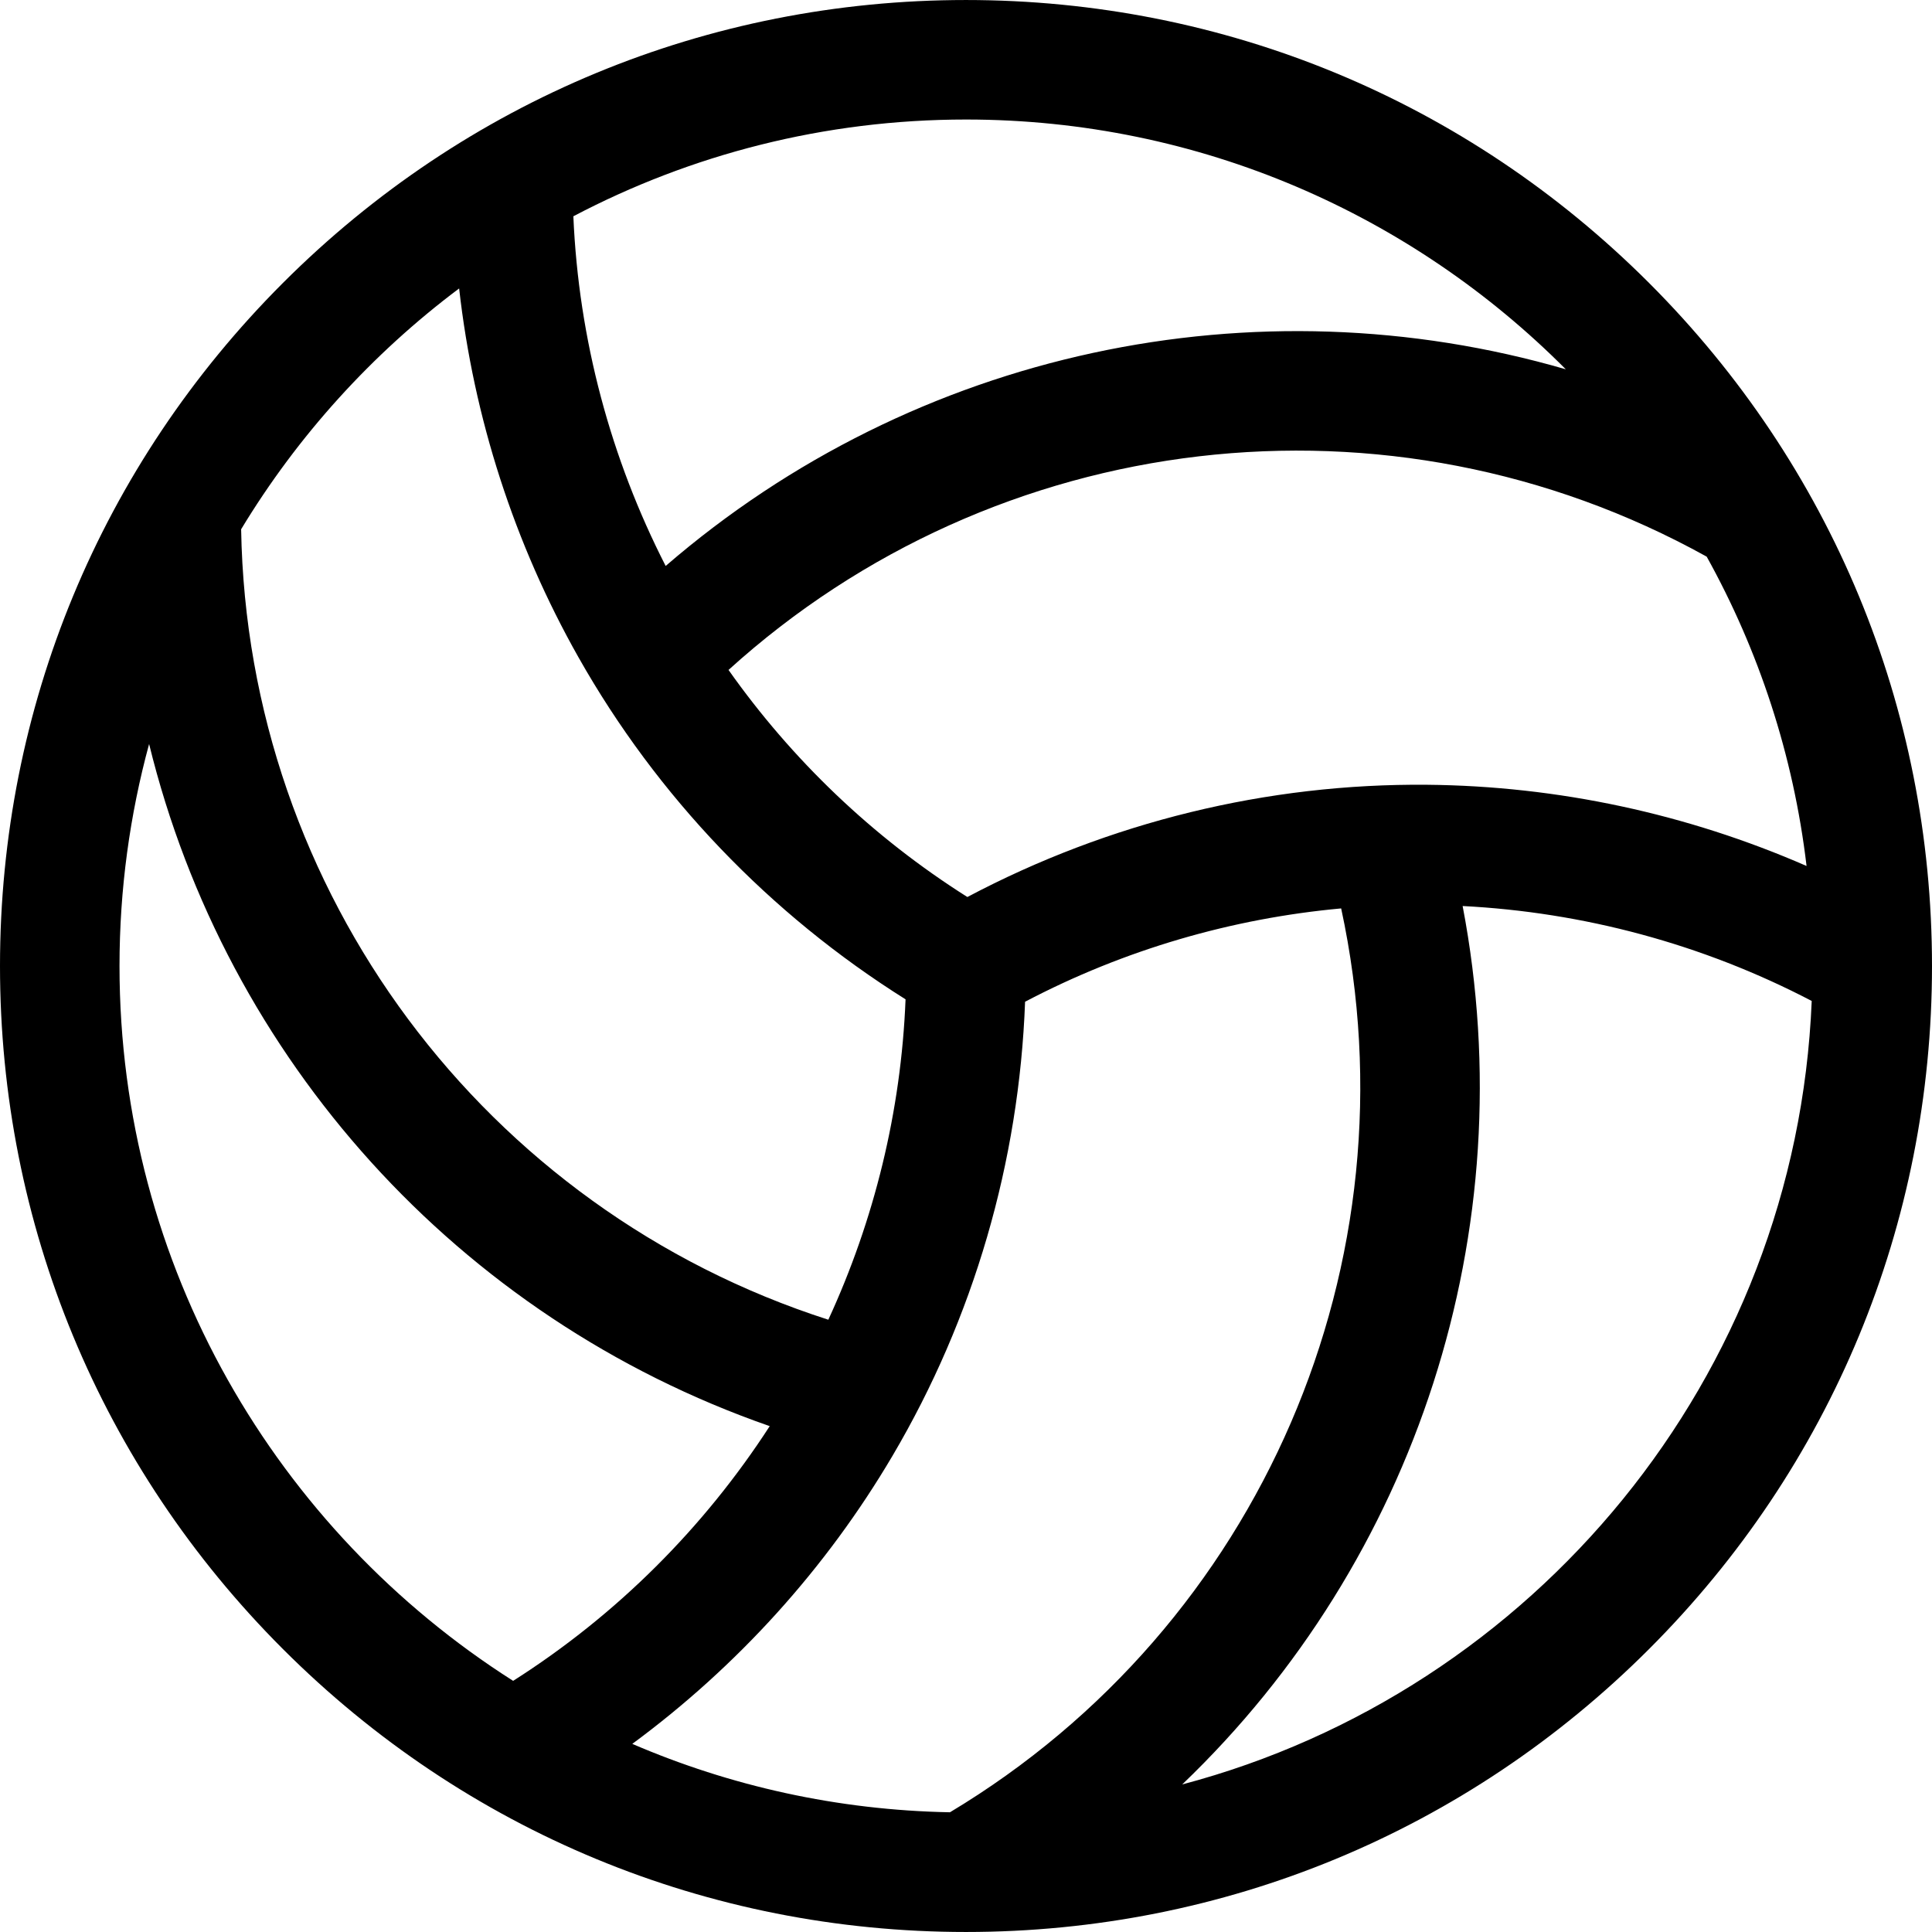
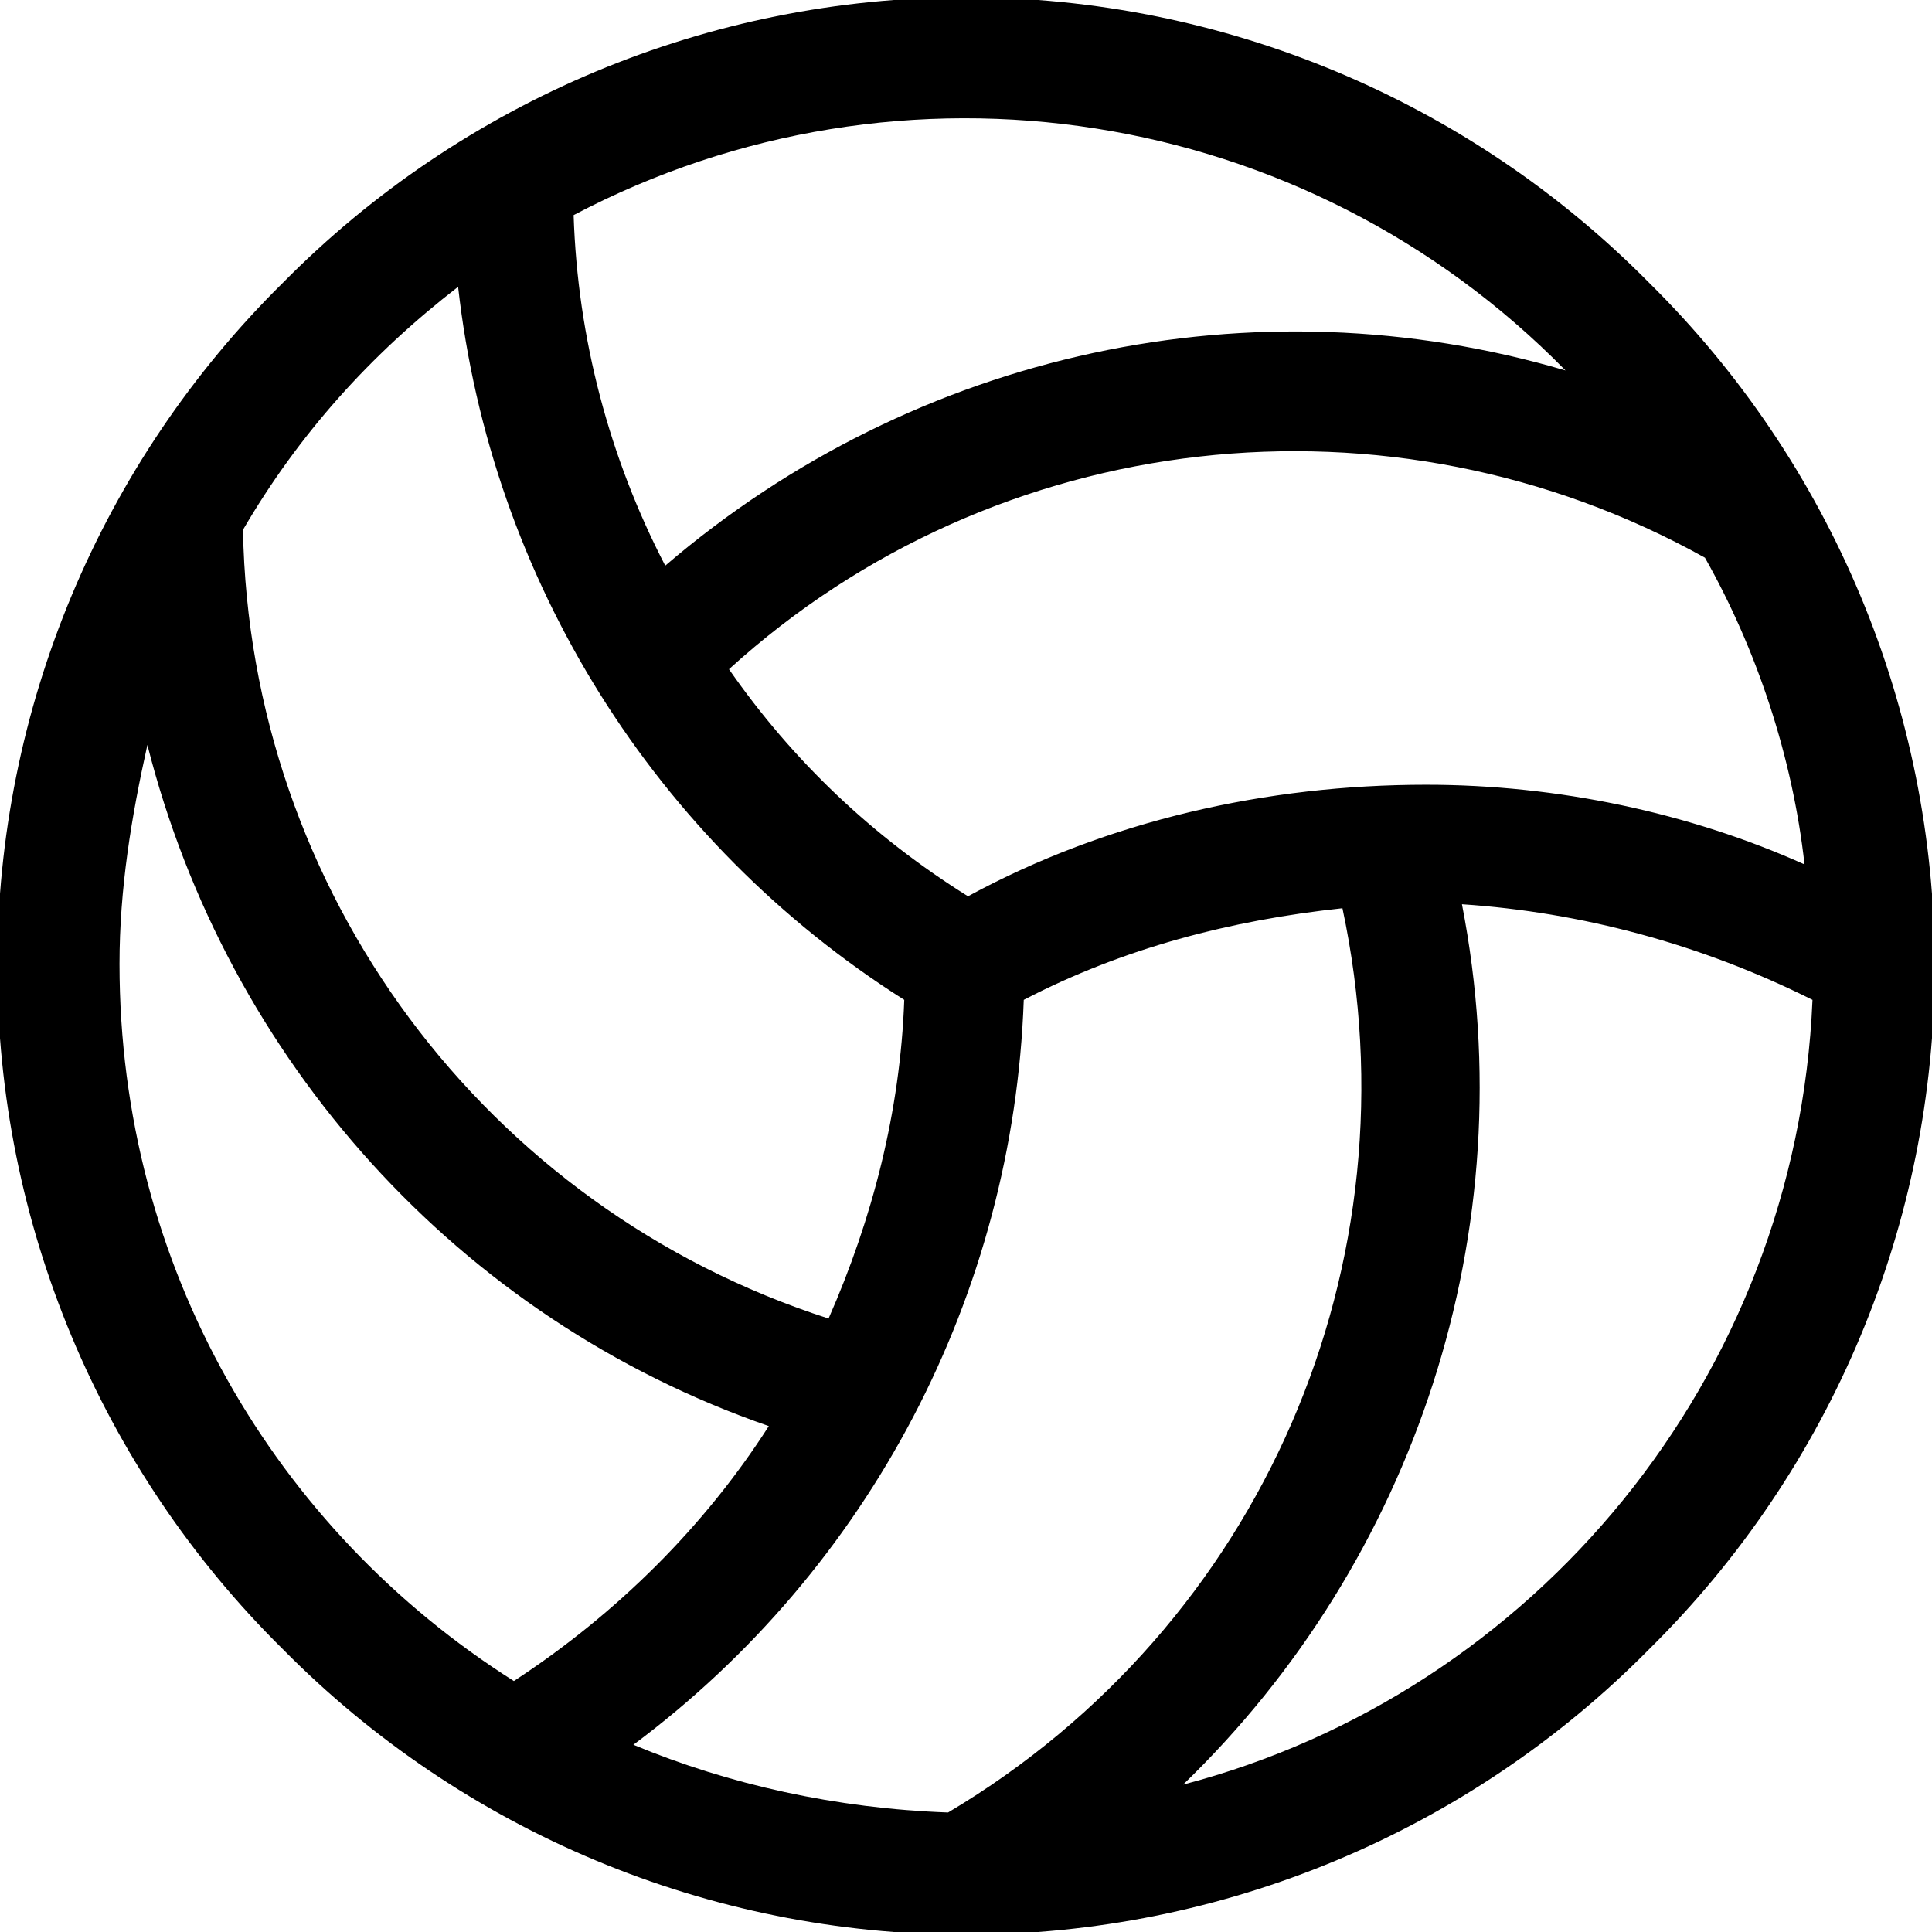
- <svg xmlns="http://www.w3.org/2000/svg" version="1.1" id="Layer_1" x="0px" y="0px" viewBox="0 0 484.986 484.986" style="enable-background:new 0 0 484.986 484.986;" xml:space="preserve">
-   <path d="M413.959,71.027C368.156,25.227,307.26,0.003,242.486,0.003c-64.77,0-125.663,25.224-171.463,71.024  C25.224,116.828,0,177.724,0,242.496c0,64.77,25.224,125.664,71.023,171.464s106.693,71.023,171.463,71.023  c64.772,0,125.67-25.223,171.473-71.023c45.803-45.8,71.027-106.694,71.027-171.464C484.986,177.724,459.762,116.828,413.959,71.027  z M238.469,454.932c-28.263-0.527-55.192-6.597-79.746-17.171c26.33-19.414,48.645-44.025,65.319-72.308  c20.372-34.555,31.798-73.787,33.281-113.987c24.936-13.106,51.937-20.916,79.347-23.428  C355.812,316.642,316.616,408.043,238.469,454.932z M358.203,196.998c-40.115-0.362-79.808,9.358-115.366,28.177  c-23.816-15.042-44.079-34.522-59.959-57.002c67.147-60.872,165.877-72.638,245.551-28.437  c13.053,23.524,21.769,49.768,25.067,77.651C423.517,204.29,391.034,197.296,358.203,196.998z M393.061,92.705  c-77.889-22.627-163.239-4.819-225.961,49.369c-13.761-26.924-21.851-56.822-23.171-87.782  c29.476-15.499,63.007-24.288,98.558-24.288C301.27,30.003,354.552,53.999,393.061,92.705z M115.256,72.409  c3.656,32.478,13.837,64.073,29.979,92.628c19.742,34.924,48.009,64.438,82.085,85.822c-1.119,28.146-7.858,55.435-19.386,80.427  c-86.288-27.714-145.843-107.33-147.403-198.428C74.741,109.363,93.368,88.825,115.256,72.409z M30,242.496  c0-19.28,2.596-37.961,7.43-55.731C56.722,265.638,114.857,330.749,193.222,358c-16.431,25.371-38.27,47.32-64.411,63.941  C69.464,384.213,30,317.879,30,242.496z M296.765,447.947c58.651-56.138,85.97-139.028,70.397-220.51  c30.207,1.546,60.15,9.485,87.628,23.831C450.931,345.81,385.011,424.616,296.765,447.947z" />
-   <g>
- </g>
-   <g>
- </g>
-   <g>
- </g>
-   <g>
- </g>
-   <g>
- </g>
-   <g>
- </g>
-   <g>
- </g>
-   <g>
- </g>
-   <g>
- </g>
-   <g>
- </g>
-   <g>
- </g>
-   <g>
- </g>
-   <g>
- </g>
-   <g>
- </g>
-   <g>
- </g>
+ <svg xmlns="http://www.w3.org/2000/svg" viewBox="0 0 485 485">
+   <path d="M414 71a241 241 0 00-343 0 241 241 0 000 343 241 241 0 00343 0 241 241 0 000-343zM238 455c-28-1-55-7-79-17a244 244 0 0098-187c25-13 52-20 80-23 19 89-20 180-99 227zm120-258c-40 0-80 9-115 28-24-15-44-34-60-57 67-61 166-72 245-28 13 23 22 50 25 77-29-13-62-20-95-20zm35-104c-78-23-163-5-226 49-14-27-22-57-23-88a211 211 0 01249 39zM115 72a244 244 0 00112 179c-1 28-8 55-19 80A212 212 0 0161 133c14-24 32-44 54-61zM30 242c0-19 3-37 7-55 20 79 78 144 156 171-16 25-38 47-64 64-60-38-99-104-99-180zm267 206c58-56 86-139 70-221 30 2 60 10 88 24-4 95-70 174-158 197z" />
</svg>
